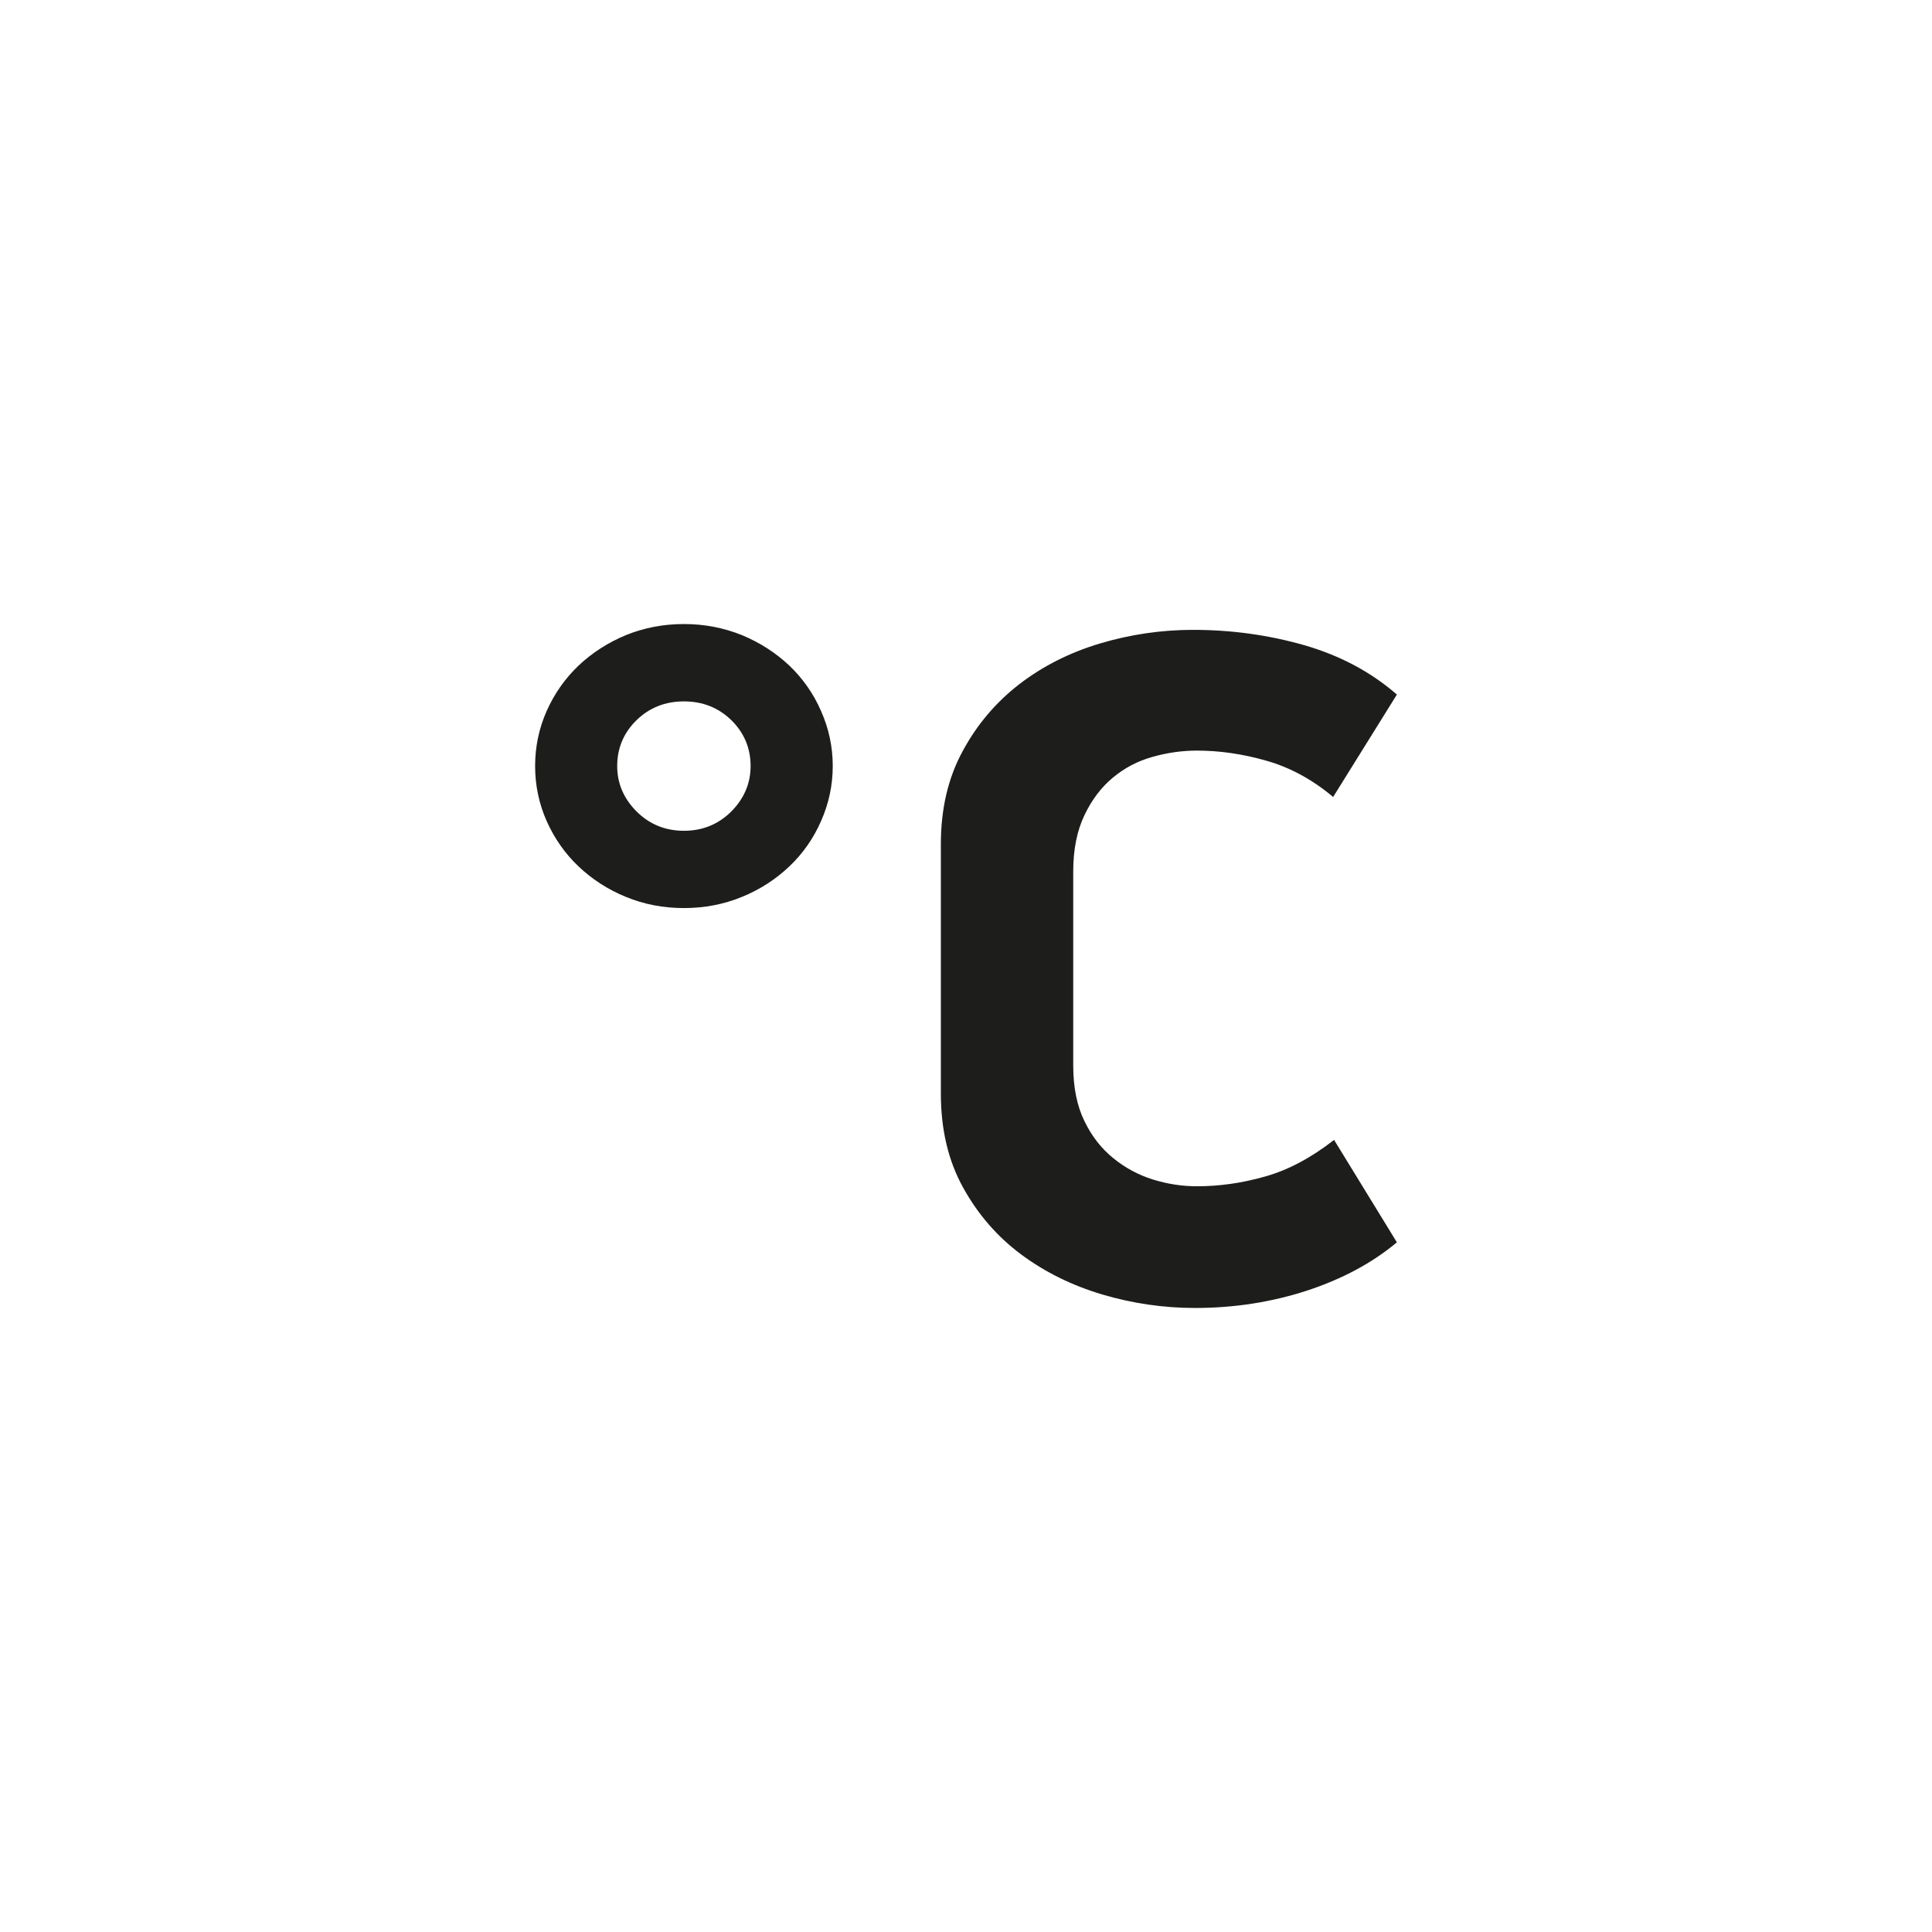
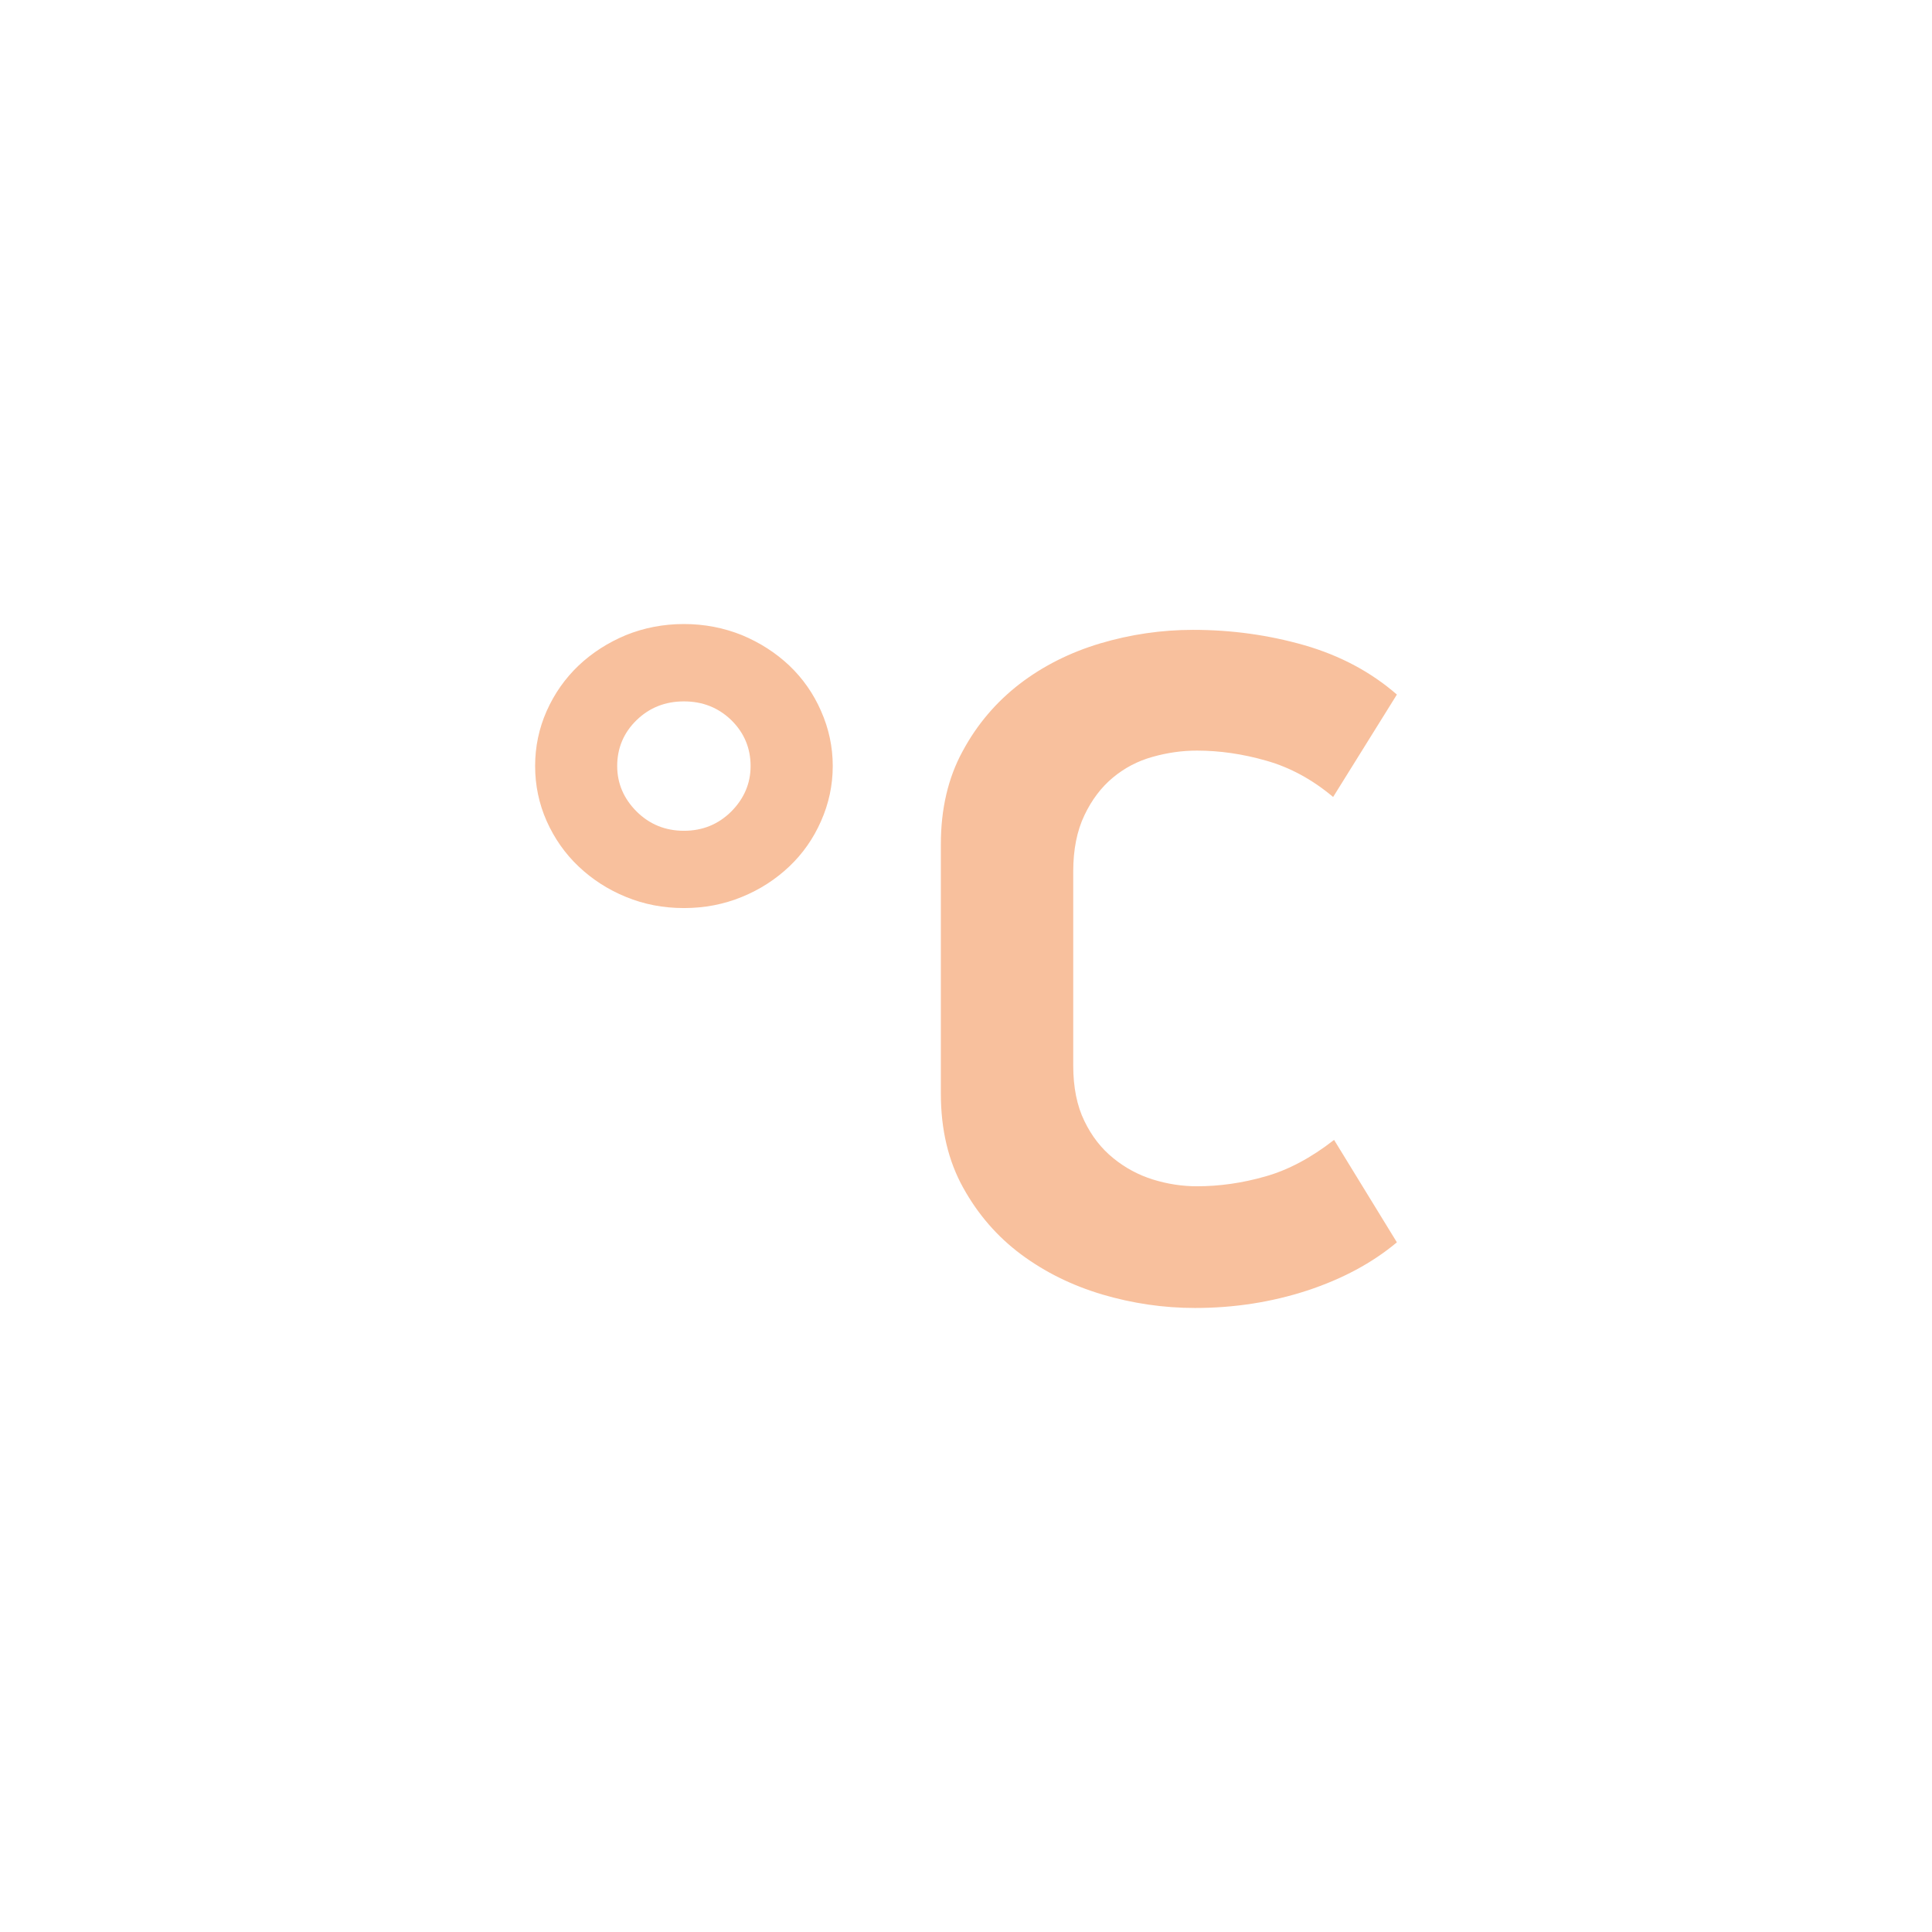
<svg xmlns="http://www.w3.org/2000/svg" enable-background="new 0 0 512 512" height="512px" id="Layer_1" version="1.1" viewBox="0 0 512 512" width="512px" xml:space="preserve">
  <g>
    <g>
-       <path d="M209.167,176.375c-3.604-3.396-7.792-6.083-12.542-8.062c-4.812-1.938-9.938-2.938-15.375-2.938    c-5.458,0-10.584,1-15.375,2.938c-4.75,1.979-8.938,4.667-12.541,8.062c-3.584,3.417-6.396,7.417-8.459,12.042    c-2.042,4.605-3.062,9.479-3.062,14.583c0,5.125,1.021,10,3.062,14.605c2.062,4.604,4.875,8.625,8.459,12.02    c3.604,3.417,7.791,6.125,12.541,8.063c4.791,1.979,9.917,2.958,15.375,2.958c5.438,0,10.562-0.979,15.375-2.958    c4.75-1.938,8.938-4.646,12.542-8.063c3.583-3.395,6.396-7.417,8.416-12.02c2.042-4.605,3.104-9.479,3.104-14.605    c0-5.104-1.062-9.979-3.104-14.583C215.562,183.791,212.75,179.791,209.167,176.375z M193.812,215.041    c-3.438,3.417-7.625,5.125-12.562,5.125s-9.125-1.709-12.562-5.125c-3.396-3.417-5.125-7.417-5.125-12.042    c0-4.75,1.729-8.833,5.125-12.145c3.438-3.333,7.625-4.979,12.562-4.979s9.125,1.646,12.562,4.979    c3.375,3.312,5.104,7.395,5.104,12.145C198.916,207.625,197.188,211.625,193.812,215.041z M335.25,311.791    c-6.062,1.73-12.083,2.583-18.062,2.583c-3.938,0-7.812-0.604-11.646-1.79c-3.854-1.209-7.354-3.084-10.499-5.646    c-3.167-2.562-5.73-5.834-7.667-9.854c-1.959-4-2.958-8.917-2.958-14.709v-51.458c0-5.792,0.999-10.75,2.958-14.854    c1.937-4.083,4.459-7.417,7.541-9.979c3.084-2.562,6.542-4.396,10.5-5.5c3.917-1.105,7.834-1.667,11.771-1.667    c5.979,0,12.124,0.875,18.438,2.688c6.312,1.791,12.188,4.999,17.668,9.604l16.896-27.146    c-6.854-5.958-14.979-10.312-24.479-13.062c-9.459-2.708-19.292-4.083-29.543-4.083c-8.354,0-16.583,1.208-24.583,3.584    c-8.021,2.396-15.146,5.979-21.375,10.75c-6.208,4.792-11.271,10.708-15.083,17.791c-3.875,7.084-5.791,15.333-5.791,24.708    v66.042c0,9.562,1.979,17.875,5.916,24.959c3.917,7.084,9.041,12.979,15.334,17.666c6.332,4.708,13.479,8.229,21.499,10.625    c8.042,2.375,16.229,3.584,24.604,3.584c10.396,0,20.271-1.542,29.688-4.604c9.375-3.084,17.312-7.354,23.812-12.793    l-16.646-27.146C347.416,306.875,341.292,310.104,335.25,311.791z" fill="#1D1D1B" />
+       <path d="M209.167,176.375c-3.604-3.396-7.792-6.083-12.542-8.062c-4.812-1.938-9.938-2.938-15.375-2.938    c-5.458,0-10.584,1-15.375,2.938c-4.75,1.979-8.938,4.667-12.541,8.062c-3.584,3.417-6.396,7.417-8.459,12.042    c-2.042,4.605-3.062,9.479-3.062,14.583c0,5.125,1.021,10,3.062,14.605c2.062,4.604,4.875,8.625,8.459,12.02    c3.604,3.417,7.791,6.125,12.541,8.063c4.791,1.979,9.917,2.958,15.375,2.958c5.438,0,10.562-0.979,15.375-2.958    c4.75-1.938,8.938-4.646,12.542-8.063c3.583-3.395,6.396-7.417,8.416-12.02c2.042-4.605,3.104-9.479,3.104-14.605    c0-5.104-1.062-9.979-3.104-14.583C215.562,183.791,212.75,179.791,209.167,176.375z M193.812,215.041    c-3.438,3.417-7.625,5.125-12.562,5.125s-9.125-1.709-12.562-5.125c-3.396-3.417-5.125-7.417-5.125-12.042    c0-4.75,1.729-8.833,5.125-12.145c3.438-3.333,7.625-4.979,12.562-4.979s9.125,1.646,12.562,4.979    c3.375,3.312,5.104,7.395,5.104,12.145C198.916,207.625,197.188,211.625,193.812,215.041z M335.25,311.791    c-6.062,1.73-12.083,2.583-18.062,2.583c-3.938,0-7.812-0.604-11.646-1.79c-3.854-1.209-7.354-3.084-10.499-5.646    c-3.167-2.562-5.73-5.834-7.667-9.854c-1.959-4-2.958-8.917-2.958-14.709v-51.458c0-5.792,0.999-10.75,2.958-14.854    c1.937-4.083,4.459-7.417,7.541-9.979c3.084-2.562,6.542-4.396,10.5-5.5c3.917-1.105,7.834-1.667,11.771-1.667    c5.979,0,12.124,0.875,18.438,2.688c6.312,1.791,12.188,4.999,17.668,9.604l16.896-27.146    c-6.854-5.958-14.979-10.312-24.479-13.062c-9.459-2.708-19.292-4.083-29.543-4.083c-8.354,0-16.583,1.208-24.583,3.584    c-8.021,2.396-15.146,5.979-21.375,10.75c-6.208,4.792-11.271,10.708-15.083,17.791c-3.875,7.084-5.791,15.333-5.791,24.708    v66.042c0,9.562,1.979,17.875,5.916,24.959c3.917,7.084,9.041,12.979,15.334,17.666c6.332,4.708,13.479,8.229,21.499,10.625    c8.042,2.375,16.229,3.584,24.604,3.584c10.396,0,20.271-1.542,29.688-4.604c9.375-3.084,17.312-7.354,23.812-12.793    l-16.646-27.146C347.416,306.875,341.292,310.104,335.25,311.791z" fill="#f8c09d" />
    </g>
  </g>
</svg>
